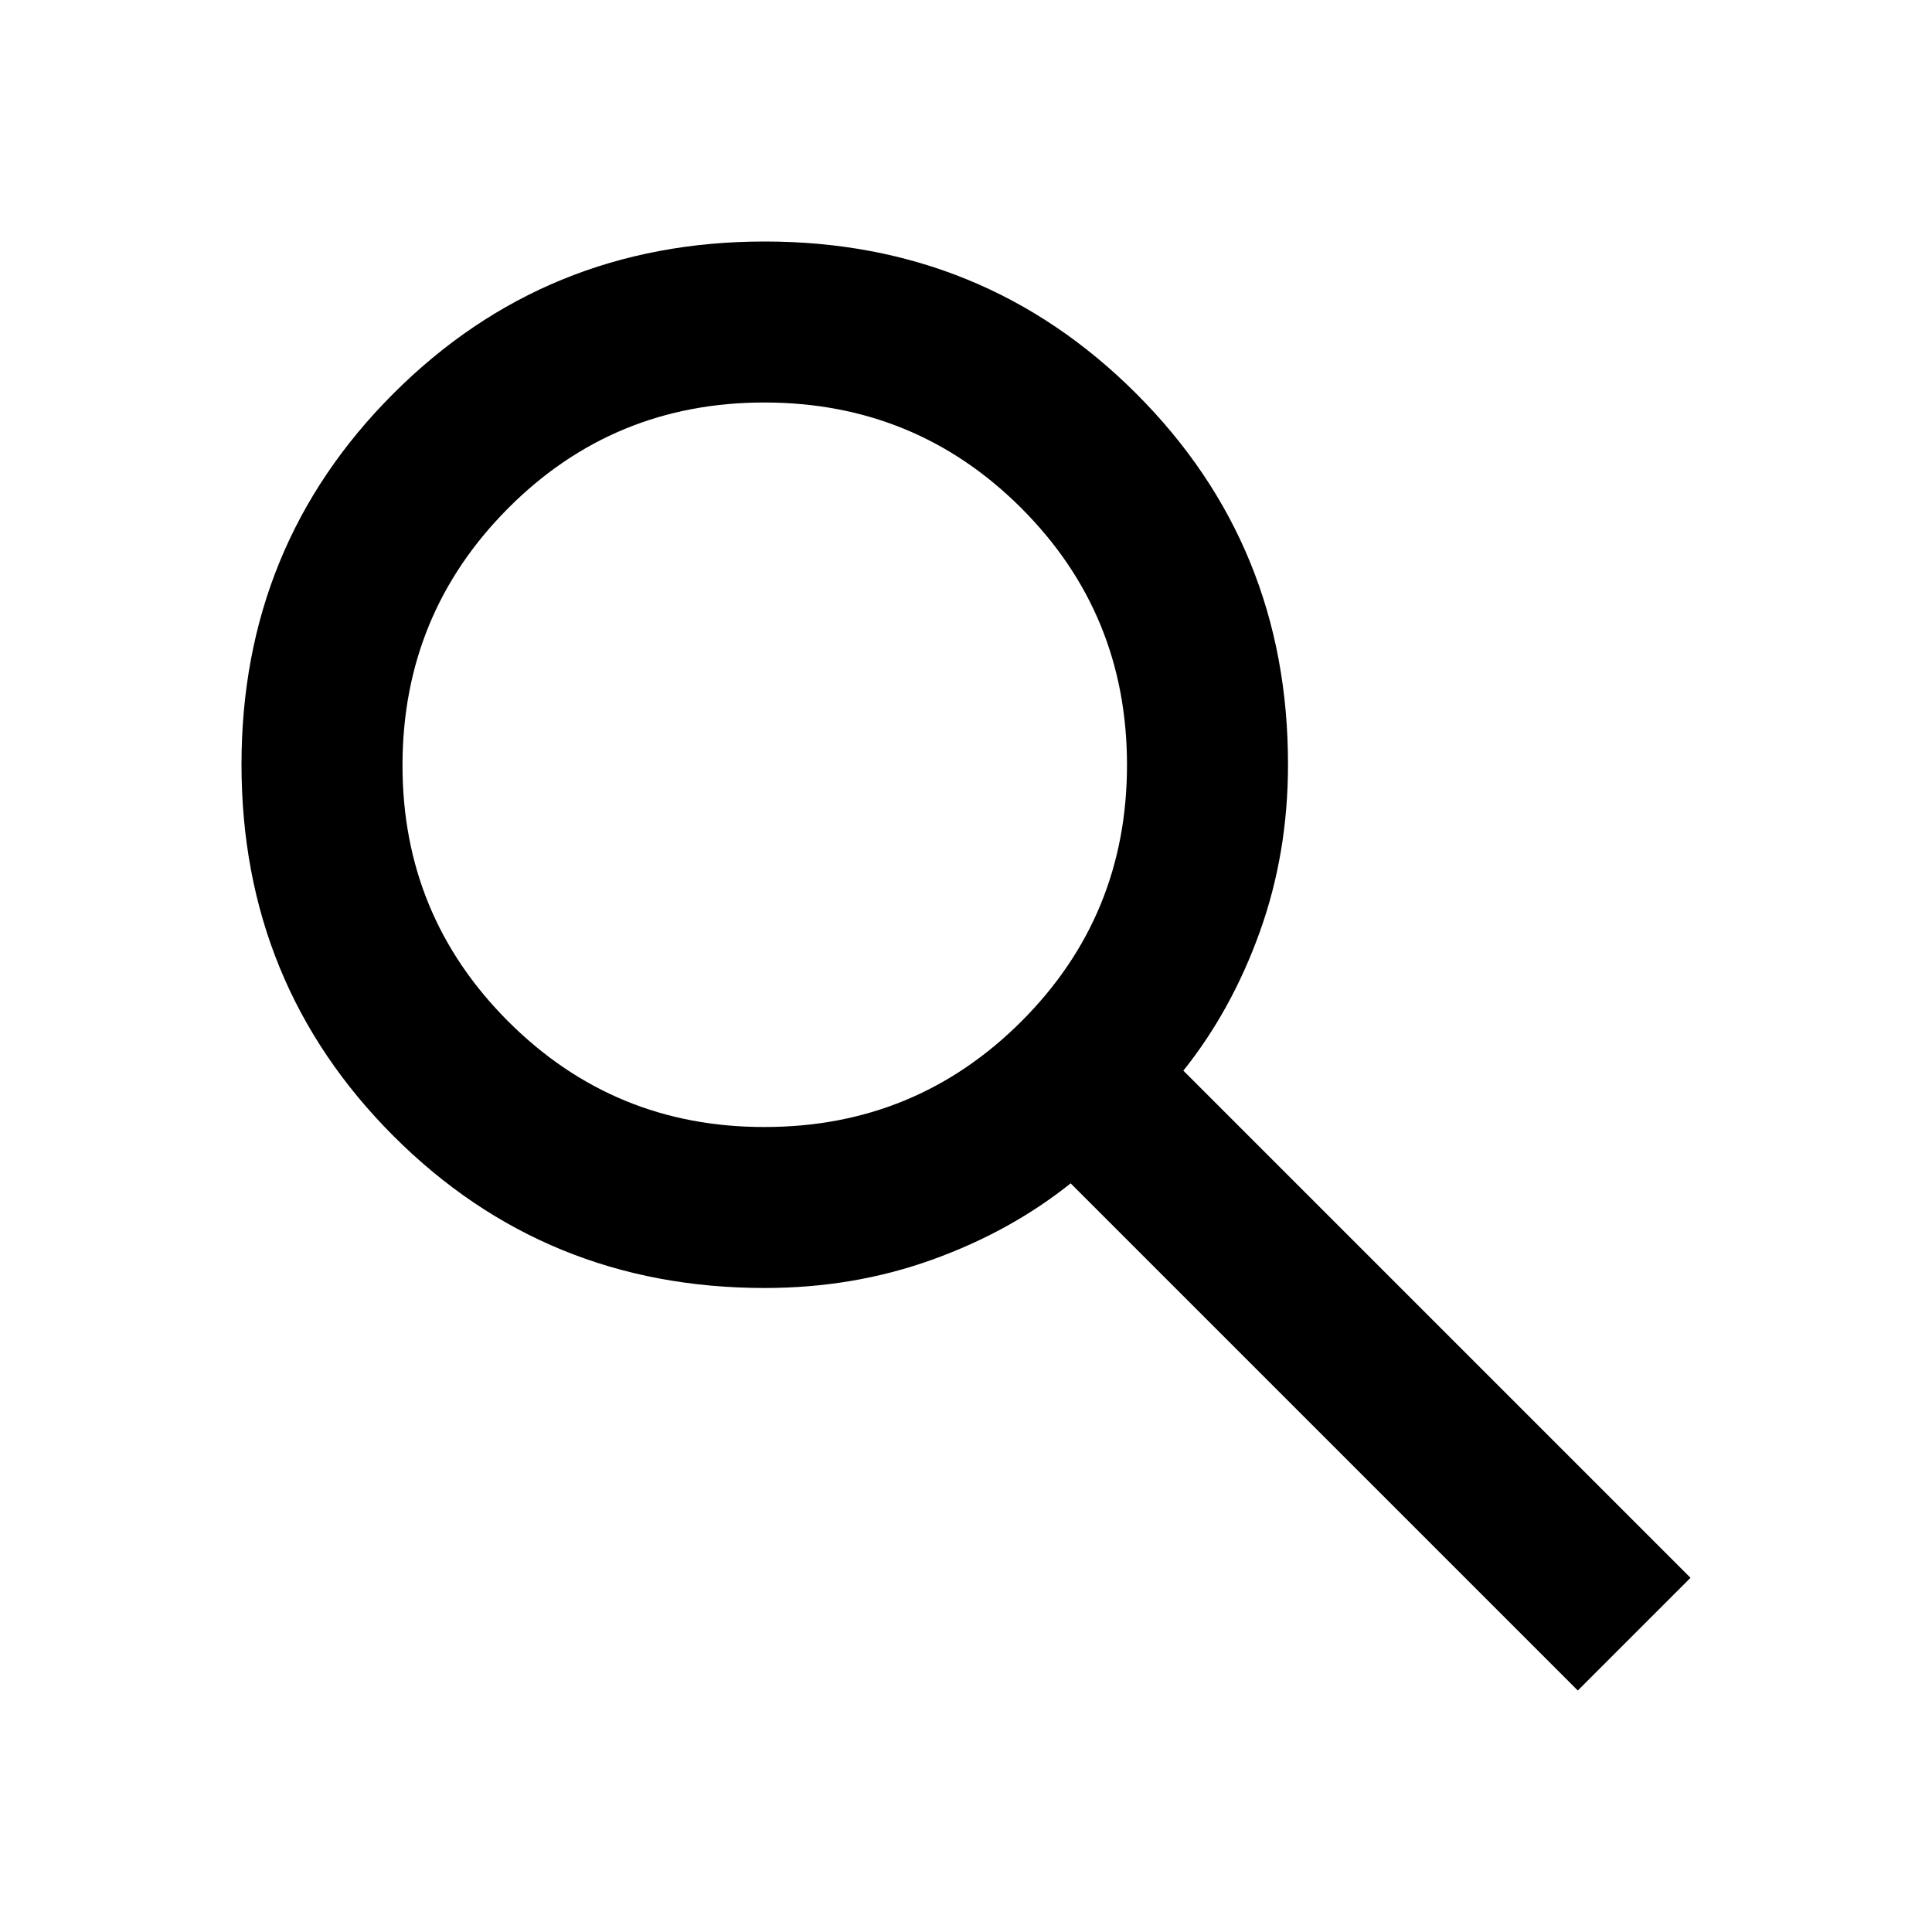
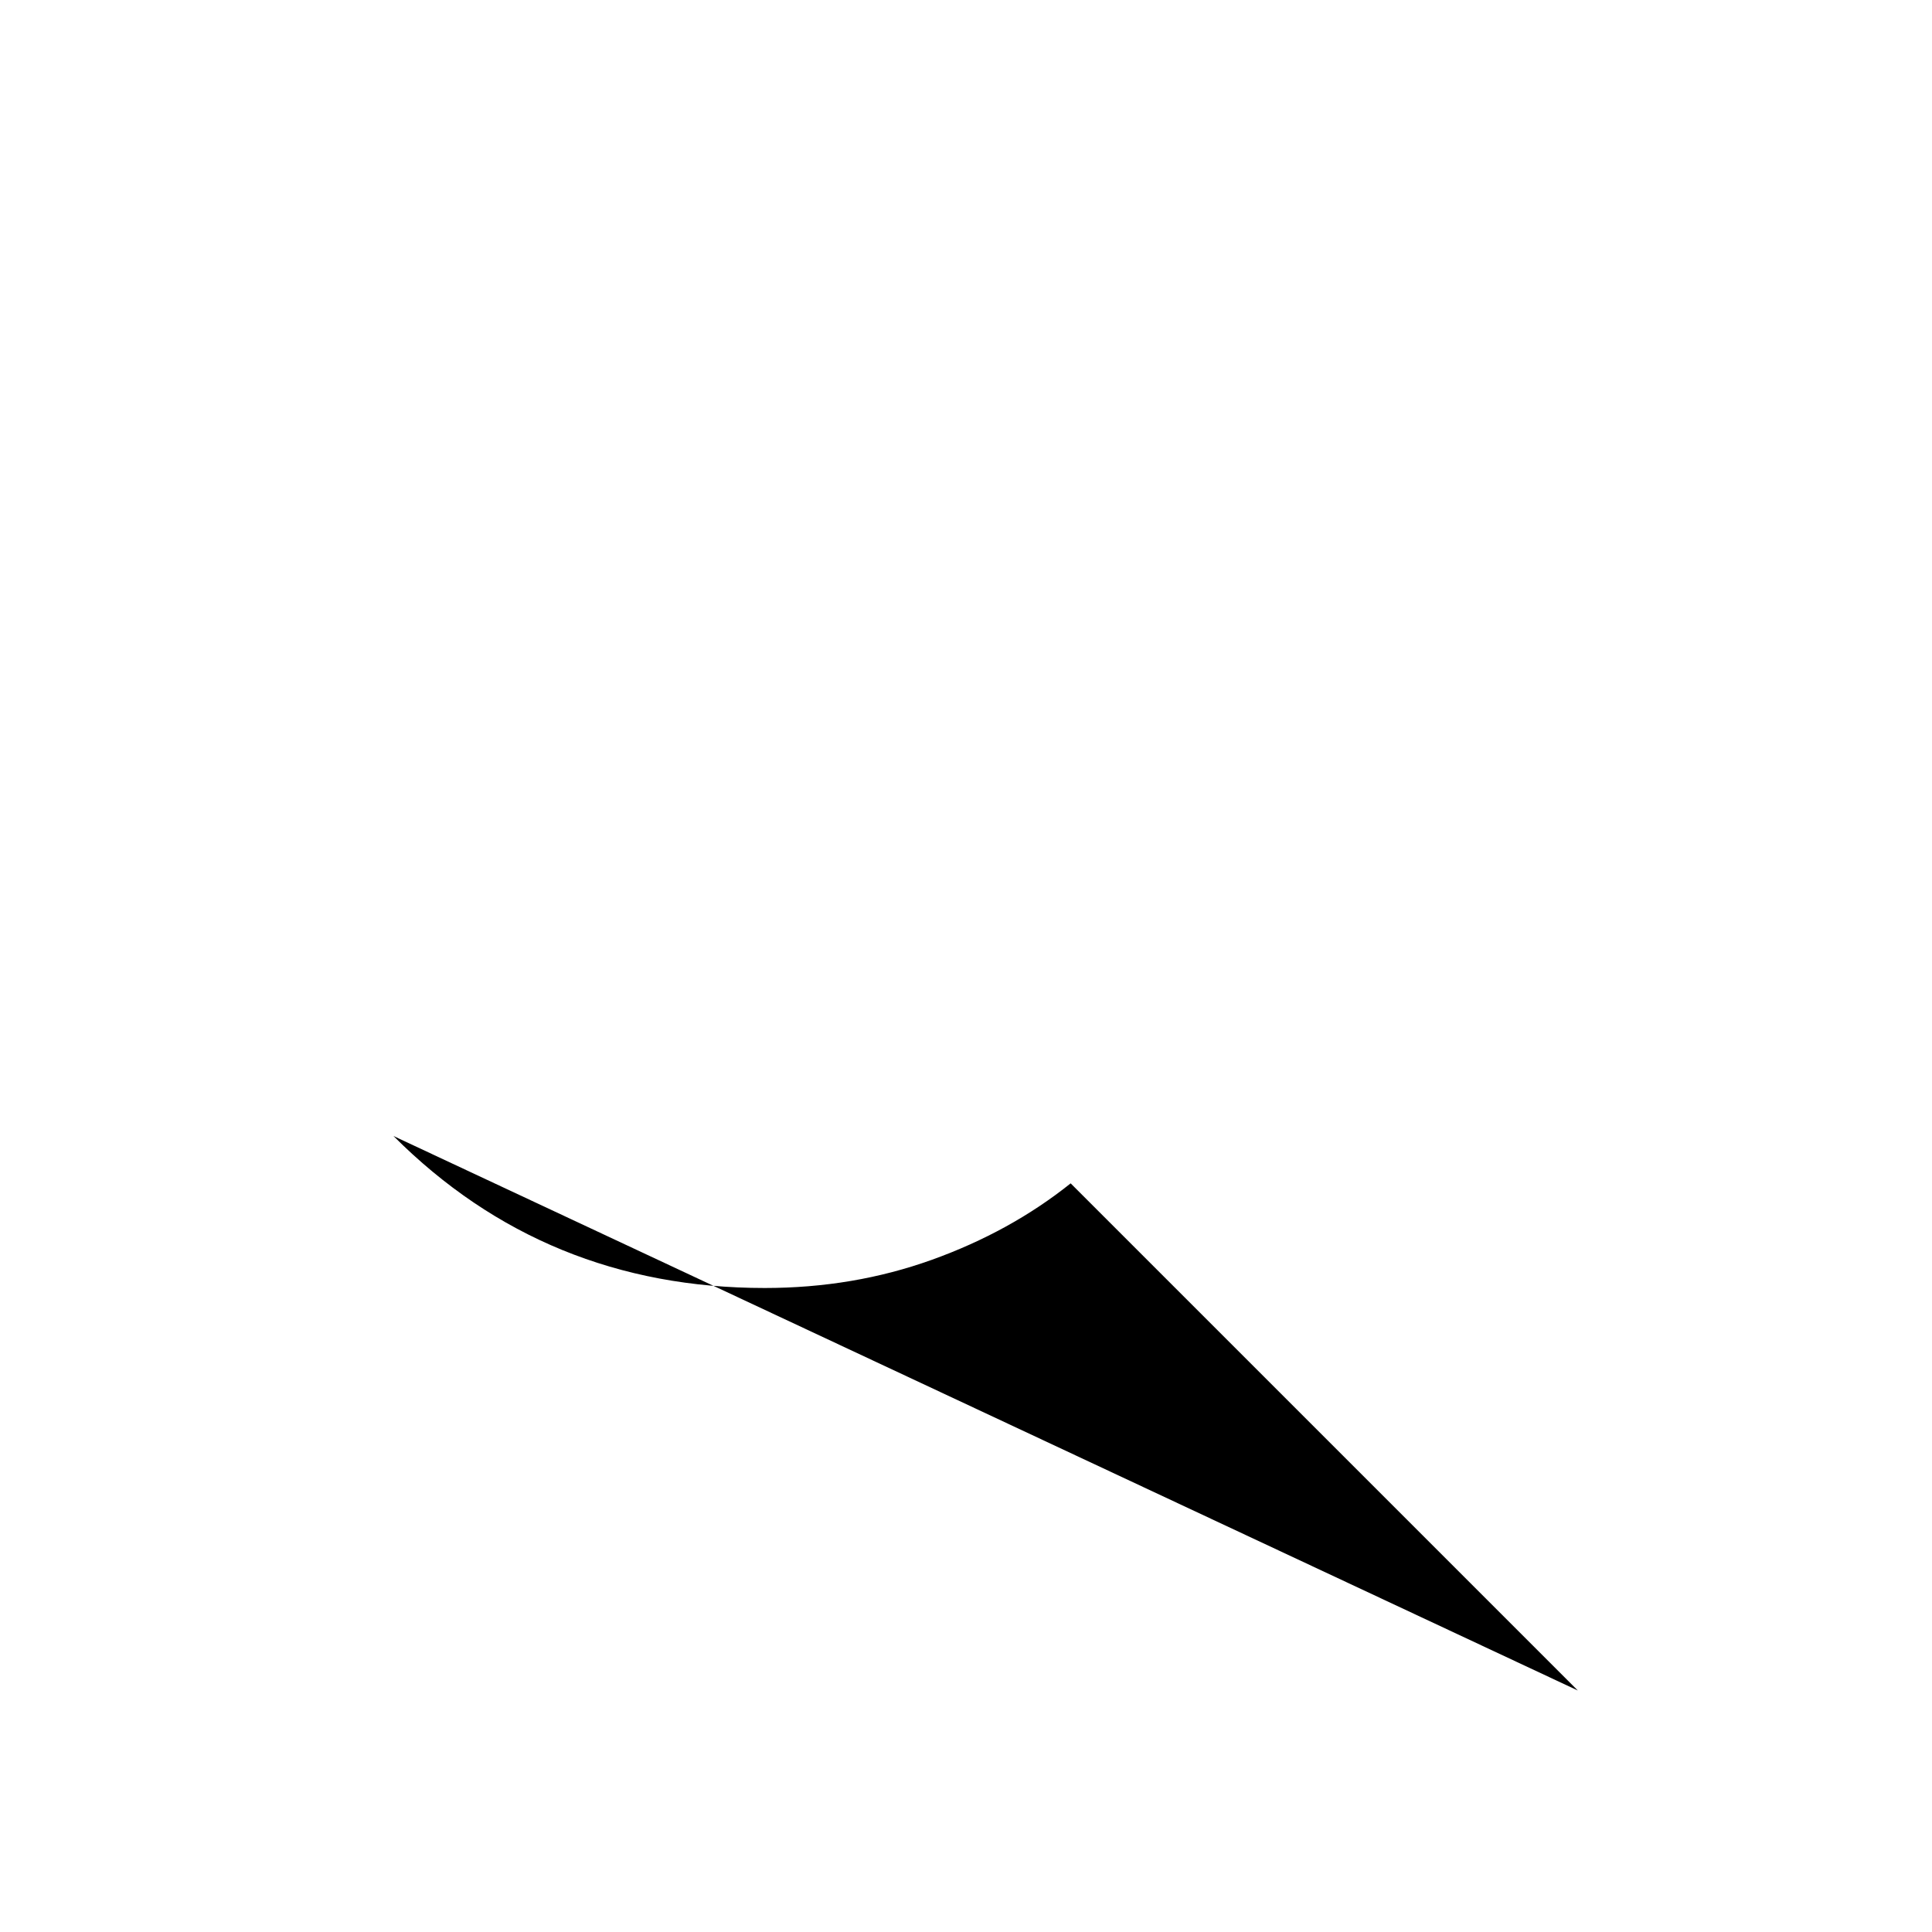
<svg xmlns="http://www.w3.org/2000/svg" width="200" height="200" viewBox="0 0 200 200" fill="none">
-   <path d="M163.333 175L110.833 122.5C106.667 125.833 101.875 128.472 96.458 130.417C91.042 132.361 85.278 133.333 79.167 133.333C64.028 133.333 51.217 128.089 40.733 117.6C30.25 107.111 25.006 94.3 25 79.167C24.994 64.033 30.239 51.222 40.733 40.733C51.228 30.244 64.039 25 79.167 25C94.294 25 107.108 30.244 117.608 40.733C128.108 51.222 133.35 64.033 133.333 79.167C133.333 85.278 132.361 91.042 130.417 96.458C128.472 101.875 125.833 106.667 122.5 110.833L175 163.333L163.333 175ZM79.167 116.667C89.583 116.667 98.439 113.022 105.733 105.733C113.028 98.444 116.672 89.589 116.667 79.167C116.661 68.744 113.017 59.892 105.733 52.608C98.45 45.325 89.594 41.678 79.167 41.667C68.739 41.656 59.886 45.303 52.608 52.608C45.331 59.914 41.683 68.767 41.667 79.167C41.65 89.567 45.297 98.422 52.608 105.733C59.919 113.044 68.772 116.689 79.167 116.667Z" fill="black" />
+   <path d="M163.333 175L110.833 122.5C106.667 125.833 101.875 128.472 96.458 130.417C91.042 132.361 85.278 133.333 79.167 133.333C64.028 133.333 51.217 128.089 40.733 117.6C30.25 107.111 25.006 94.3  79.167C24.994 64.033 30.239 51.222 40.733 40.733C51.228 30.244 64.039 25 79.167 25C94.294 25 107.108 30.244 117.608 40.733C128.108 51.222 133.35 64.033 133.333 79.167C133.333 85.278 132.361 91.042 130.417 96.458C128.472 101.875 125.833 106.667 122.5 110.833L175 163.333L163.333 175ZM79.167 116.667C89.583 116.667 98.439 113.022 105.733 105.733C113.028 98.444 116.672 89.589 116.667 79.167C116.661 68.744 113.017 59.892 105.733 52.608C98.45 45.325 89.594 41.678 79.167 41.667C68.739 41.656 59.886 45.303 52.608 52.608C45.331 59.914 41.683 68.767 41.667 79.167C41.65 89.567 45.297 98.422 52.608 105.733C59.919 113.044 68.772 116.689 79.167 116.667Z" fill="black" />
</svg>
